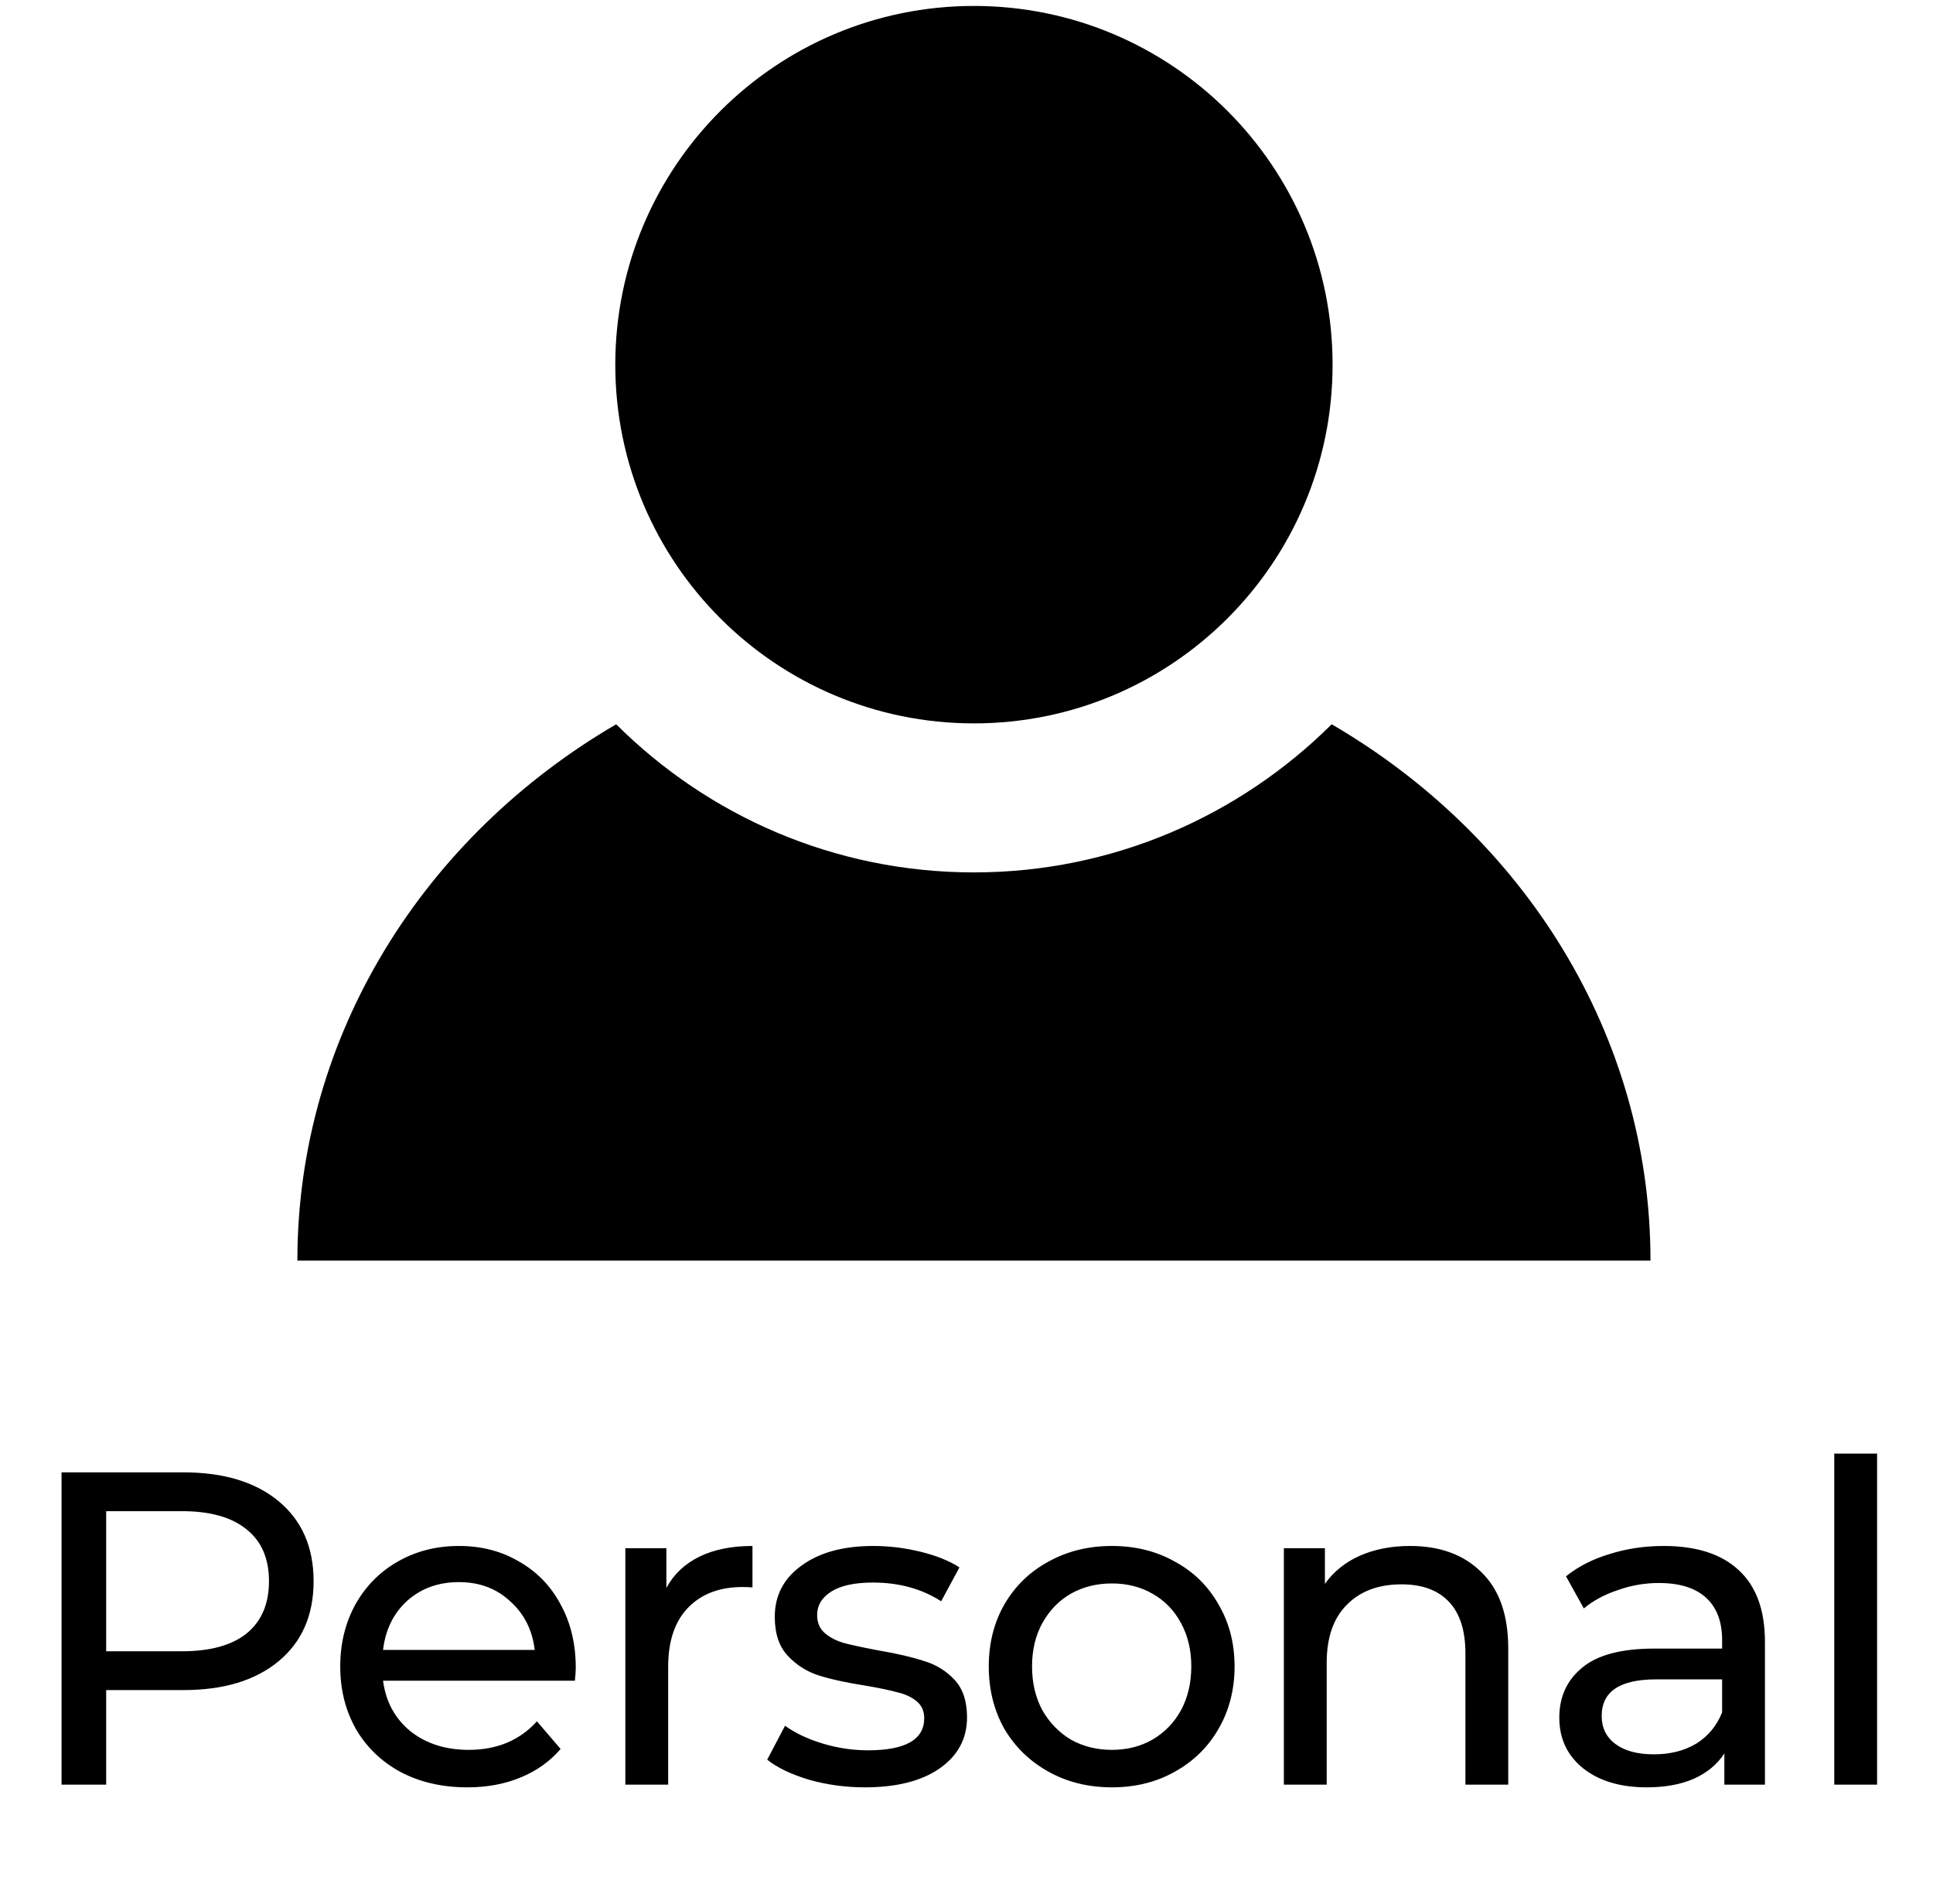
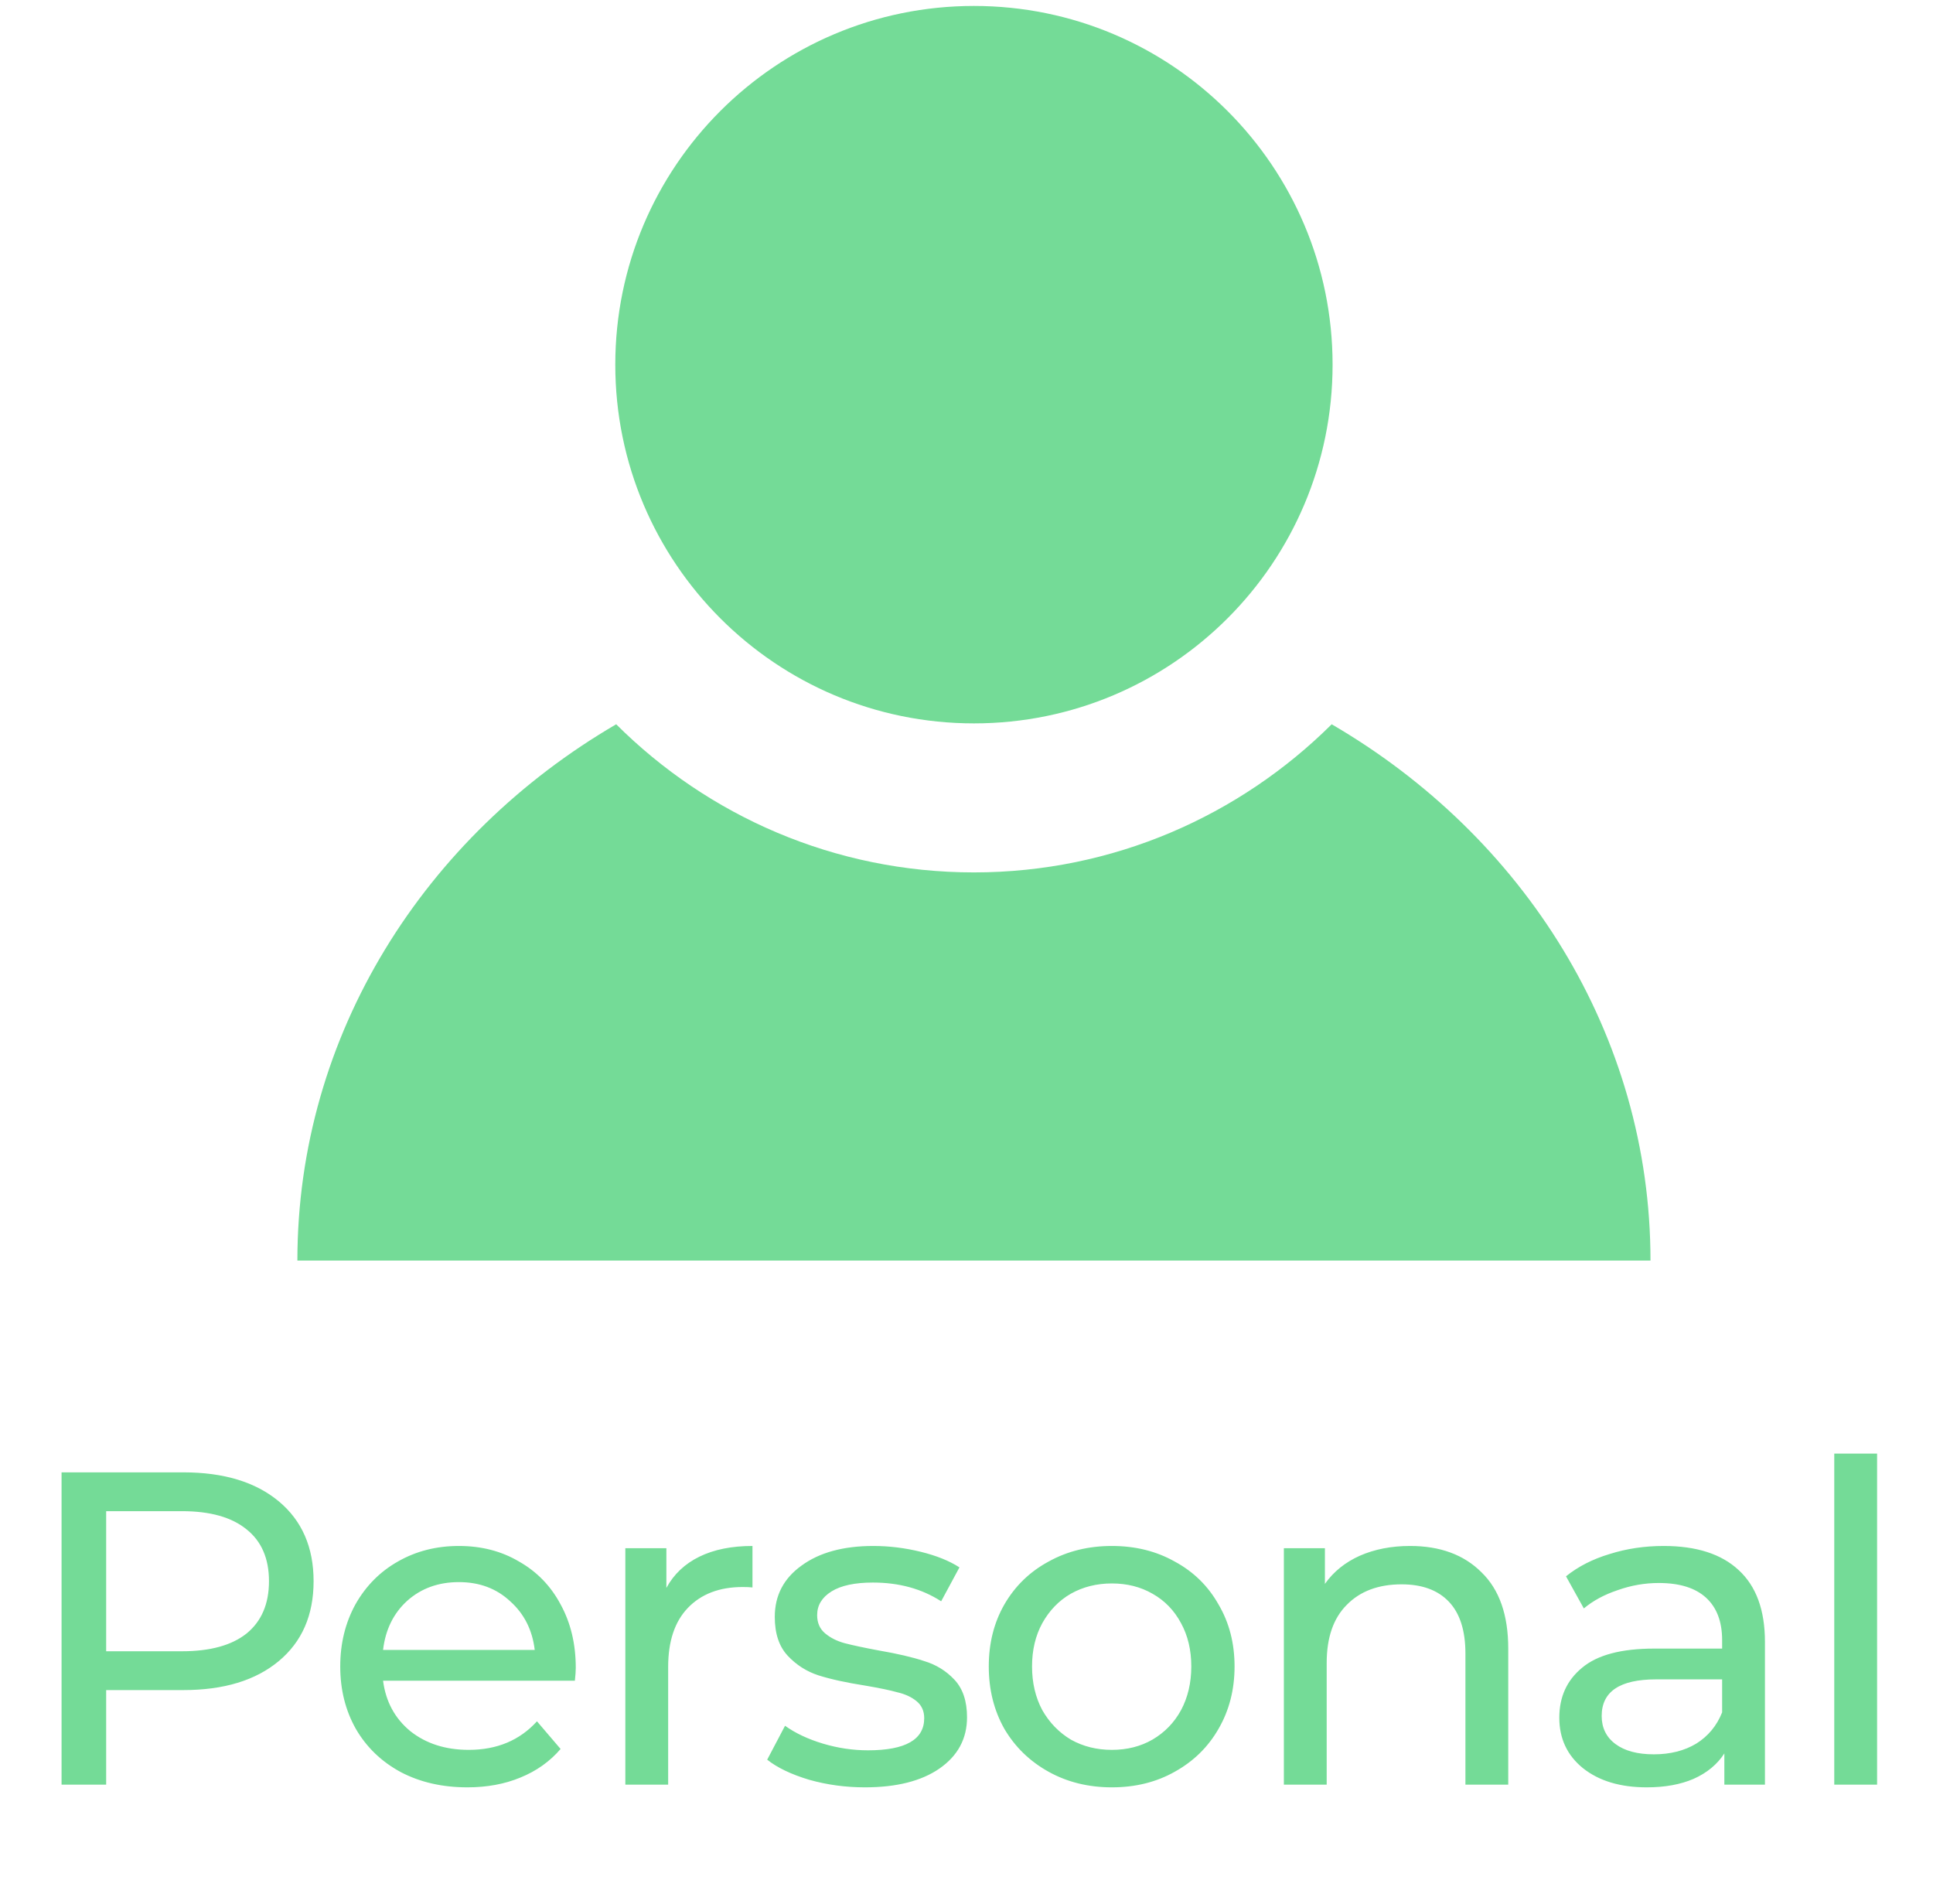
<svg xmlns="http://www.w3.org/2000/svg" width="65" height="64" viewBox="0 0 65 64" fill="none">
-   <path d="M44.78 24.35C41.69 27.42 37.44 29.33 32.75 29.33C28.06 29.33 23.81 27.43 20.72 24.35C14.29 28.1 10 34.77 10 42.38H55.5C55.5 34.77 51.22 28.1 44.78 24.35Z" fill="black" />
-   <path d="M32.75 24.32C39.411 24.32 44.81 18.921 44.81 12.26C44.81 5.599 39.411 0.2 32.75 0.2C26.089 0.2 20.69 5.599 20.69 12.26C20.69 18.921 26.089 24.32 32.75 24.32Z" fill="black" />
-   <path d="M6.165 49.5C7.525 49.5 8.595 49.825 9.375 50.475C10.155 51.125 10.545 52.02 10.545 53.16C10.545 54.3 10.155 55.195 9.375 55.845C8.595 56.495 7.525 56.82 6.165 56.82H3.57V60H2.07V49.5H6.165ZM6.12 55.515C7.07 55.515 7.795 55.315 8.295 54.915C8.795 54.505 9.045 53.92 9.045 53.16C9.045 52.4 8.795 51.82 8.295 51.42C7.795 51.01 7.07 50.805 6.12 50.805H3.57V55.515H6.12ZM19.361 56.07C19.361 56.18 19.351 56.325 19.331 56.505H12.881C12.971 57.205 13.276 57.77 13.796 58.2C14.326 58.62 14.981 58.83 15.761 58.83C16.711 58.83 17.476 58.51 18.056 57.87L18.851 58.8C18.491 59.22 18.041 59.54 17.501 59.76C16.971 59.98 16.376 60.09 15.716 60.09C14.876 60.09 14.131 59.92 13.481 59.58C12.831 59.23 12.326 58.745 11.966 58.125C11.616 57.505 11.441 56.805 11.441 56.025C11.441 55.255 11.611 54.56 11.951 53.94C12.301 53.32 12.776 52.84 13.376 52.5C13.986 52.15 14.671 51.975 15.431 51.975C16.191 51.975 16.866 52.15 17.456 52.5C18.056 52.84 18.521 53.32 18.851 53.94C19.191 54.56 19.361 55.27 19.361 56.07ZM15.431 53.19C14.741 53.19 14.161 53.4 13.691 53.82C13.231 54.24 12.961 54.79 12.881 55.47H17.981C17.901 54.8 17.626 54.255 17.156 53.835C16.696 53.405 16.121 53.19 15.431 53.19ZM22.408 53.385C22.658 52.925 23.028 52.575 23.518 52.335C24.008 52.095 24.603 51.975 25.303 51.975V53.37C25.223 53.36 25.113 53.355 24.973 53.355C24.193 53.355 23.578 53.59 23.128 54.06C22.688 54.52 22.468 55.18 22.468 56.04V60H21.028V52.05H22.408V53.385ZM29.083 60.09C28.433 60.09 27.808 60.005 27.208 59.835C26.608 59.655 26.138 59.43 25.798 59.16L26.398 58.02C26.748 58.27 27.173 58.47 27.673 58.62C28.173 58.77 28.678 58.845 29.188 58.845C30.448 58.845 31.078 58.485 31.078 57.765C31.078 57.525 30.993 57.335 30.823 57.195C30.653 57.055 30.438 56.955 30.178 56.895C29.928 56.825 29.568 56.75 29.098 56.67C28.458 56.57 27.933 56.455 27.523 56.325C27.123 56.195 26.778 55.975 26.488 55.665C26.198 55.355 26.053 54.92 26.053 54.36C26.053 53.64 26.353 53.065 26.953 52.635C27.553 52.195 28.358 51.975 29.368 51.975C29.898 51.975 30.428 52.04 30.958 52.17C31.488 52.3 31.923 52.475 32.263 52.695L31.648 53.835C30.998 53.415 30.233 53.205 29.353 53.205C28.743 53.205 28.278 53.305 27.958 53.505C27.638 53.705 27.478 53.97 27.478 54.3C27.478 54.56 27.568 54.765 27.748 54.915C27.928 55.065 28.148 55.175 28.408 55.245C28.678 55.315 29.053 55.395 29.533 55.485C30.173 55.595 30.688 55.715 31.078 55.845C31.478 55.965 31.818 56.175 32.098 56.475C32.378 56.775 32.518 57.195 32.518 57.735C32.518 58.455 32.208 59.03 31.588 59.46C30.978 59.88 30.143 60.09 29.083 60.09ZM37.389 60.09C36.599 60.09 35.889 59.915 35.259 59.565C34.629 59.215 34.134 58.735 33.774 58.125C33.424 57.505 33.249 56.805 33.249 56.025C33.249 55.245 33.424 54.55 33.774 53.94C34.134 53.32 34.629 52.84 35.259 52.5C35.889 52.15 36.599 51.975 37.389 51.975C38.179 51.975 38.884 52.15 39.504 52.5C40.134 52.84 40.624 53.32 40.974 53.94C41.334 54.55 41.514 55.245 41.514 56.025C41.514 56.805 41.334 57.505 40.974 58.125C40.624 58.735 40.134 59.215 39.504 59.565C38.884 59.915 38.179 60.09 37.389 60.09ZM37.389 58.83C37.899 58.83 38.354 58.715 38.754 58.485C39.164 58.245 39.484 57.915 39.714 57.495C39.944 57.065 40.059 56.575 40.059 56.025C40.059 55.475 39.944 54.99 39.714 54.57C39.484 54.14 39.164 53.81 38.754 53.58C38.354 53.35 37.899 53.235 37.389 53.235C36.879 53.235 36.419 53.35 36.009 53.58C35.609 53.81 35.289 54.14 35.049 54.57C34.819 54.99 34.704 55.475 34.704 56.025C34.704 56.575 34.819 57.065 35.049 57.495C35.289 57.915 35.609 58.245 36.009 58.485C36.419 58.715 36.879 58.83 37.389 58.83ZM47.417 51.975C48.427 51.975 49.227 52.27 49.817 52.86C50.417 53.44 50.717 54.295 50.717 55.425V60H49.277V55.59C49.277 54.82 49.092 54.24 48.722 53.85C48.352 53.46 47.822 53.265 47.132 53.265C46.352 53.265 45.737 53.495 45.287 53.955C44.837 54.405 44.612 55.055 44.612 55.905V60H43.172V52.05H44.552V53.25C44.842 52.84 45.232 52.525 45.722 52.305C46.222 52.085 46.787 51.975 47.417 51.975ZM55.944 51.975C57.044 51.975 57.884 52.245 58.464 52.785C59.054 53.325 59.349 54.13 59.349 55.2V60H57.984V58.95C57.744 59.32 57.399 59.605 56.949 59.805C56.509 59.995 55.984 60.09 55.374 60.09C54.484 60.09 53.769 59.875 53.229 59.445C52.699 59.015 52.434 58.45 52.434 57.75C52.434 57.05 52.689 56.49 53.199 56.07C53.709 55.64 54.519 55.425 55.629 55.425H57.909V55.14C57.909 54.52 57.729 54.045 57.369 53.715C57.009 53.385 56.479 53.22 55.779 53.22C55.309 53.22 54.849 53.3 54.399 53.46C53.949 53.61 53.569 53.815 53.259 54.075L52.659 52.995C53.069 52.665 53.559 52.415 54.129 52.245C54.699 52.065 55.304 51.975 55.944 51.975ZM55.614 58.98C56.164 58.98 56.639 58.86 57.039 58.62C57.439 58.37 57.729 58.02 57.909 57.57V56.46H55.689C54.469 56.46 53.859 56.87 53.859 57.69C53.859 58.09 54.014 58.405 54.324 58.635C54.634 58.865 55.064 58.98 55.614 58.98ZM61.68 48.87H63.12V60H61.68V48.87Z" fill="black" />
+   <path d="M44.78 24.35C41.69 27.42 37.44 29.33 32.75 29.33C28.06 29.33 23.81 27.43 20.72 24.35C14.29 28.1 10 34.77 10 42.38H55.5C55.5 34.77 51.22 28.1 44.78 24.35Z" fill="#74DB97" />
+   <path d="M32.75 24.32C39.411 24.32 44.81 18.921 44.81 12.26C44.81 5.599 39.411 0.2 32.75 0.2C26.089 0.2 20.69 5.599 20.69 12.26C20.69 18.921 26.089 24.32 32.75 24.32Z" fill="#74DB97" />
+   <path d="M6.165 49.5C7.525 49.5 8.595 49.825 9.375 50.475C10.155 51.125 10.545 52.02 10.545 53.16C10.545 54.3 10.155 55.195 9.375 55.845C8.595 56.495 7.525 56.82 6.165 56.82H3.57V60H2.07V49.5H6.165ZM6.12 55.515C7.07 55.515 7.795 55.315 8.295 54.915C8.795 54.505 9.045 53.92 9.045 53.16C9.045 52.4 8.795 51.82 8.295 51.42C7.795 51.01 7.07 50.805 6.12 50.805H3.57V55.515H6.12ZM19.361 56.07C19.361 56.18 19.351 56.325 19.331 56.505H12.881C12.971 57.205 13.276 57.77 13.796 58.2C14.326 58.62 14.981 58.83 15.761 58.83C16.711 58.83 17.476 58.51 18.056 57.87L18.851 58.8C18.491 59.22 18.041 59.54 17.501 59.76C16.971 59.98 16.376 60.09 15.716 60.09C14.876 60.09 14.131 59.92 13.481 59.58C12.831 59.23 12.326 58.745 11.966 58.125C11.616 57.505 11.441 56.805 11.441 56.025C11.441 55.255 11.611 54.56 11.951 53.94C12.301 53.32 12.776 52.84 13.376 52.5C13.986 52.15 14.671 51.975 15.431 51.975C16.191 51.975 16.866 52.15 17.456 52.5C18.056 52.84 18.521 53.32 18.851 53.94C19.191 54.56 19.361 55.27 19.361 56.07ZM15.431 53.19C14.741 53.19 14.161 53.4 13.691 53.82C13.231 54.24 12.961 54.79 12.881 55.47H17.981C17.901 54.8 17.626 54.255 17.156 53.835C16.696 53.405 16.121 53.19 15.431 53.19ZM22.408 53.385C22.658 52.925 23.028 52.575 23.518 52.335C24.008 52.095 24.603 51.975 25.303 51.975V53.37C25.223 53.36 25.113 53.355 24.973 53.355C24.193 53.355 23.578 53.59 23.128 54.06C22.688 54.52 22.468 55.18 22.468 56.04V60H21.028V52.05H22.408V53.385ZM29.083 60.09C28.433 60.09 27.808 60.005 27.208 59.835C26.608 59.655 26.138 59.43 25.798 59.16L26.398 58.02C26.748 58.27 27.173 58.47 27.673 58.62C28.173 58.77 28.678 58.845 29.188 58.845C30.448 58.845 31.078 58.485 31.078 57.765C31.078 57.525 30.993 57.335 30.823 57.195C30.653 57.055 30.438 56.955 30.178 56.895C29.928 56.825 29.568 56.75 29.098 56.67C28.458 56.57 27.933 56.455 27.523 56.325C27.123 56.195 26.778 55.975 26.488 55.665C26.198 55.355 26.053 54.92 26.053 54.36C26.053 53.64 26.353 53.065 26.953 52.635C27.553 52.195 28.358 51.975 29.368 51.975C29.898 51.975 30.428 52.04 30.958 52.17C31.488 52.3 31.923 52.475 32.263 52.695L31.648 53.835C30.998 53.415 30.233 53.205 29.353 53.205C28.743 53.205 28.278 53.305 27.958 53.505C27.638 53.705 27.478 53.97 27.478 54.3C27.478 54.56 27.568 54.765 27.748 54.915C27.928 55.065 28.148 55.175 28.408 55.245C28.678 55.315 29.053 55.395 29.533 55.485C30.173 55.595 30.688 55.715 31.078 55.845C31.478 55.965 31.818 56.175 32.098 56.475C32.378 56.775 32.518 57.195 32.518 57.735C32.518 58.455 32.208 59.03 31.588 59.46C30.978 59.88 30.143 60.09 29.083 60.09ZM37.389 60.09C36.599 60.09 35.889 59.915 35.259 59.565C34.629 59.215 34.134 58.735 33.774 58.125C33.424 57.505 33.249 56.805 33.249 56.025C33.249 55.245 33.424 54.55 33.774 53.94C34.134 53.32 34.629 52.84 35.259 52.5C35.889 52.15 36.599 51.975 37.389 51.975C38.179 51.975 38.884 52.15 39.504 52.5C40.134 52.84 40.624 53.32 40.974 53.94C41.334 54.55 41.514 55.245 41.514 56.025C41.514 56.805 41.334 57.505 40.974 58.125C40.624 58.735 40.134 59.215 39.504 59.565C38.884 59.915 38.179 60.09 37.389 60.09ZM37.389 58.83C37.899 58.83 38.354 58.715 38.754 58.485C39.164 58.245 39.484 57.915 39.714 57.495C39.944 57.065 40.059 56.575 40.059 56.025C40.059 55.475 39.944 54.99 39.714 54.57C39.484 54.14 39.164 53.81 38.754 53.58C38.354 53.35 37.899 53.235 37.389 53.235C36.879 53.235 36.419 53.35 36.009 53.58C35.609 53.81 35.289 54.14 35.049 54.57C34.819 54.99 34.704 55.475 34.704 56.025C34.704 56.575 34.819 57.065 35.049 57.495C35.289 57.915 35.609 58.245 36.009 58.485C36.419 58.715 36.879 58.83 37.389 58.83ZM47.417 51.975C48.427 51.975 49.227 52.27 49.817 52.86C50.417 53.44 50.717 54.295 50.717 55.425V60H49.277V55.59C49.277 54.82 49.092 54.24 48.722 53.85C48.352 53.46 47.822 53.265 47.132 53.265C46.352 53.265 45.737 53.495 45.287 53.955C44.837 54.405 44.612 55.055 44.612 55.905V60H43.172V52.05H44.552V53.25C44.842 52.84 45.232 52.525 45.722 52.305C46.222 52.085 46.787 51.975 47.417 51.975ZM55.944 51.975C57.044 51.975 57.884 52.245 58.464 52.785C59.054 53.325 59.349 54.13 59.349 55.2V60H57.984V58.95C57.744 59.32 57.399 59.605 56.949 59.805C56.509 59.995 55.984 60.09 55.374 60.09C54.484 60.09 53.769 59.875 53.229 59.445C52.699 59.015 52.434 58.45 52.434 57.75C52.434 57.05 52.689 56.49 53.199 56.07C53.709 55.64 54.519 55.425 55.629 55.425H57.909V55.14C57.909 54.52 57.729 54.045 57.369 53.715C57.009 53.385 56.479 53.22 55.779 53.22C55.309 53.22 54.849 53.3 54.399 53.46C53.949 53.61 53.569 53.815 53.259 54.075L52.659 52.995C53.069 52.665 53.559 52.415 54.129 52.245C54.699 52.065 55.304 51.975 55.944 51.975ZM55.614 58.98C56.164 58.98 56.639 58.86 57.039 58.62C57.439 58.37 57.729 58.02 57.909 57.57V56.46H55.689C54.469 56.46 53.859 56.87 53.859 57.69C53.859 58.09 54.014 58.405 54.324 58.635C54.634 58.865 55.064 58.98 55.614 58.98ZM61.68 48.87H63.12V60H61.68V48.87Z" fill="#74DB97" />
</svg>
